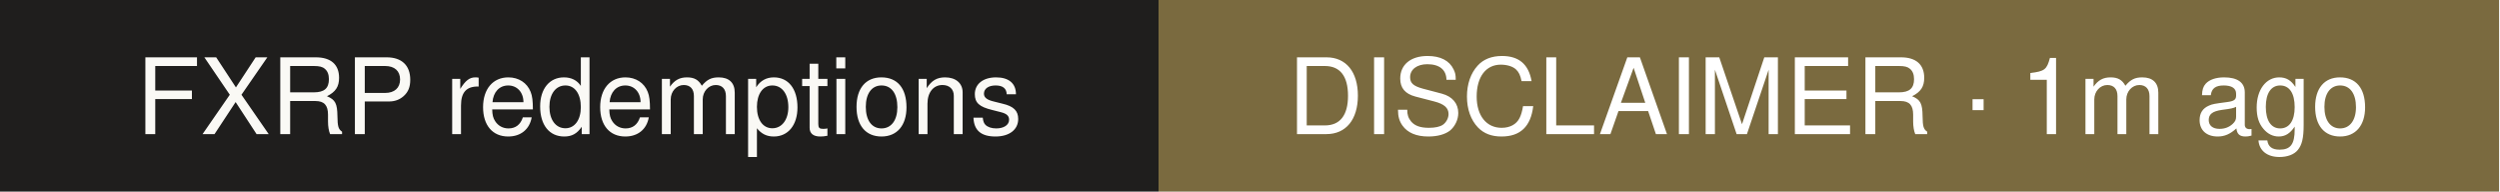
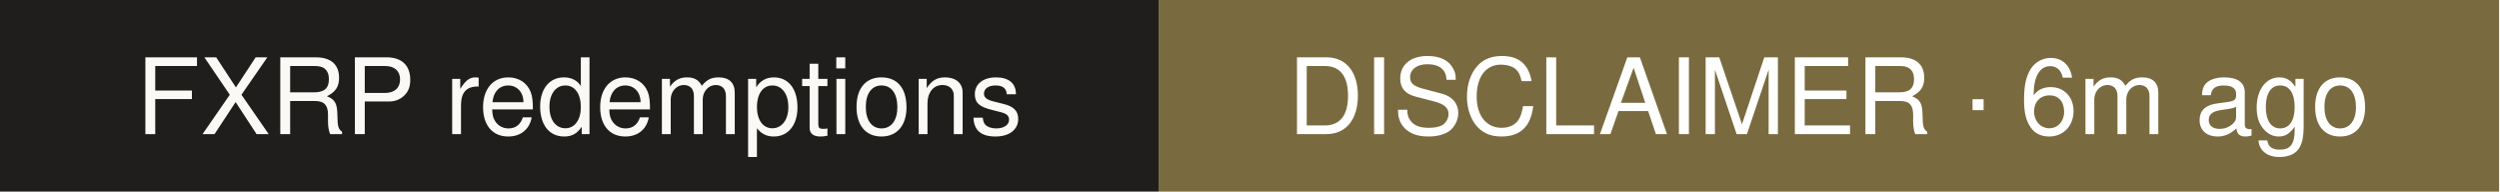
- <svg xmlns="http://www.w3.org/2000/svg" width="261" height="20" role="img" aria-label="FXRP redemptions: DISCLAIMER · 1m ago">
+ <svg xmlns="http://www.w3.org/2000/svg" width="261" height="20" role="img" aria-label="FXRP redemptions: DISCLAIMER · 6m ago">
  <rect width="121" height="20" fill="#1F1E1D" />
  <rect x="121" width="140" height="20" fill="#7A6A3F" />
  <g font-family="ui-sans-serif,system-ui,-apple-system,Segoe UI,Helvetica,Arial,sans-serif" font-size="11">
    <text x="60.5" y="14" fill="#FAF9F5" text-anchor="middle">FXRP redemptions</text>
-     <text x="191" y="14" fill="#FFFFFF" text-anchor="middle">DISCLAIMER · 1m ago</text>
+     <text x="191" y="14" fill="#FFFFFF" text-anchor="middle">DISCLAIMER · 6m ago</text>
  </g>
</svg>
